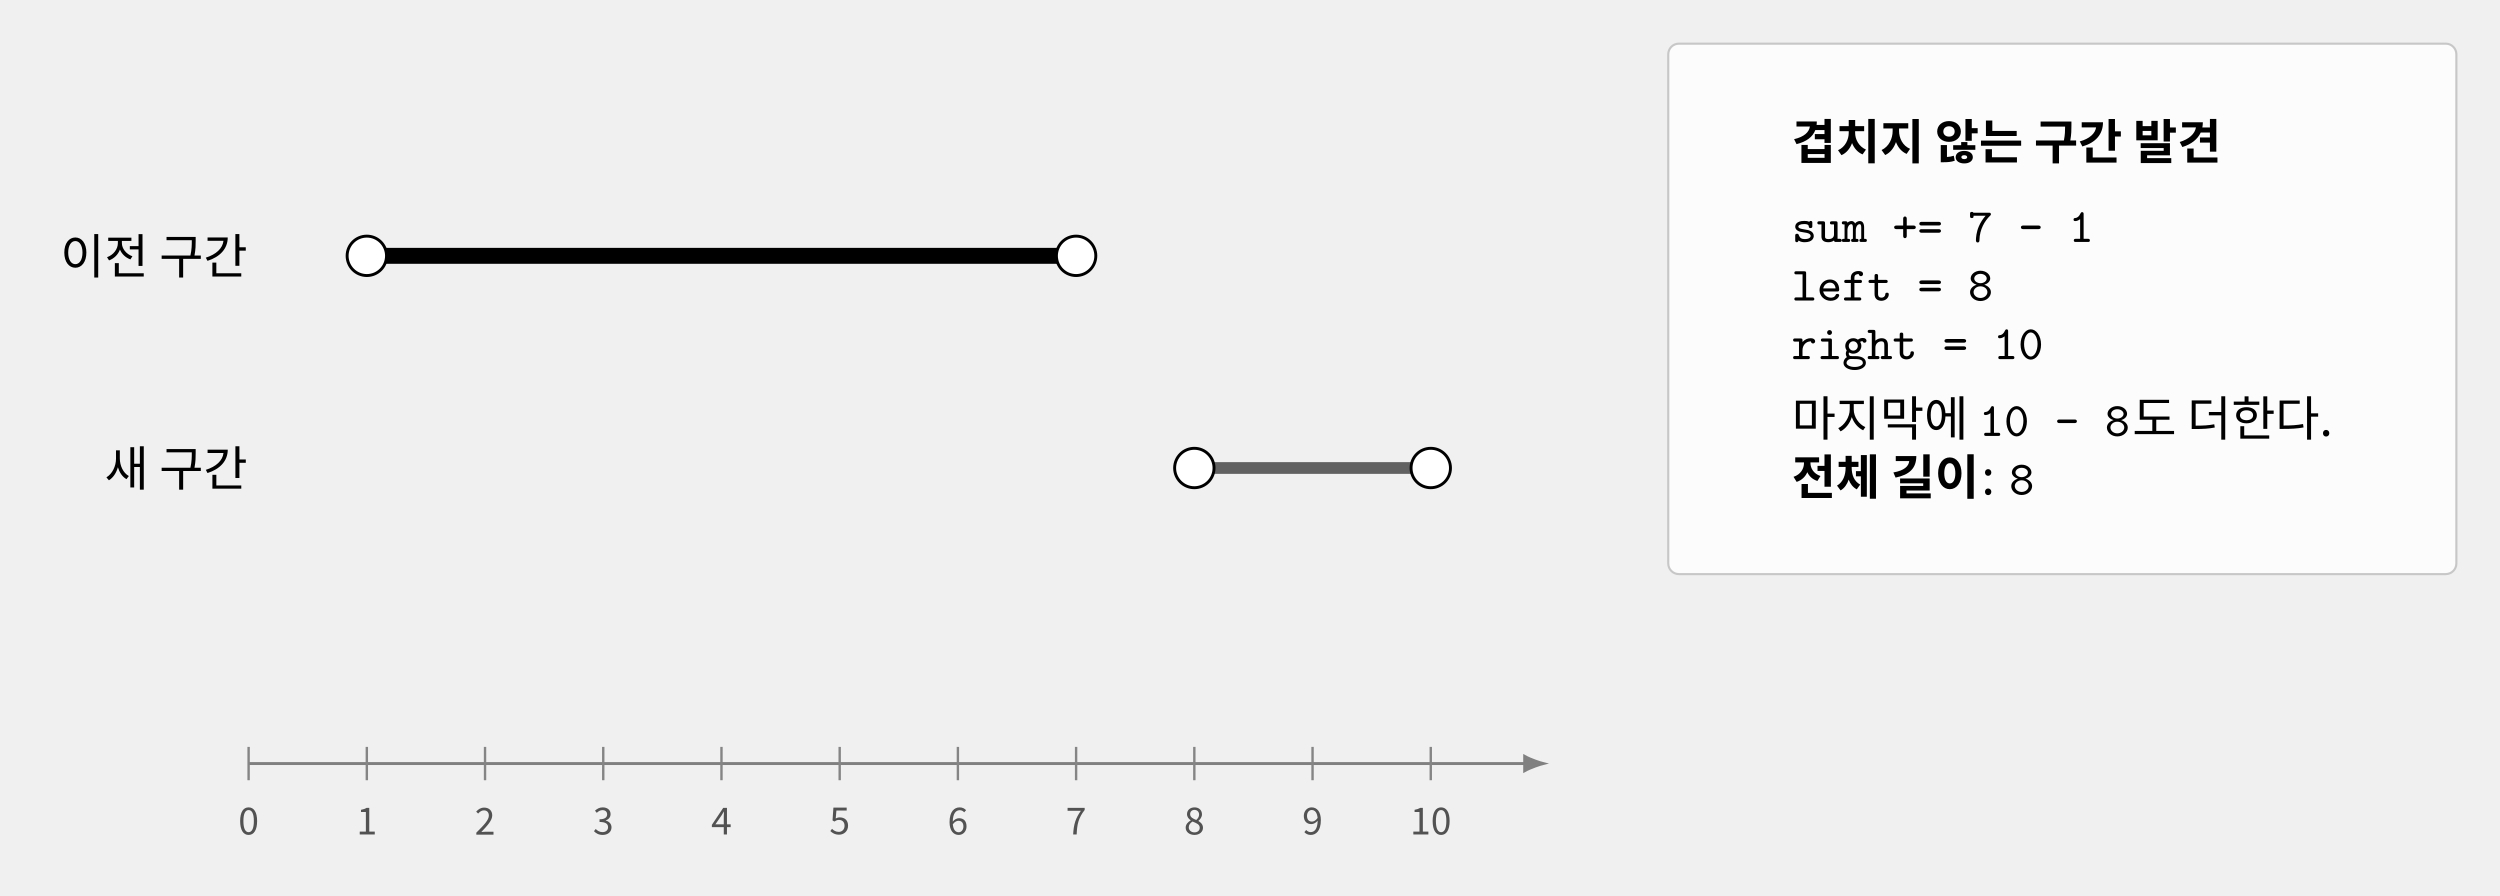
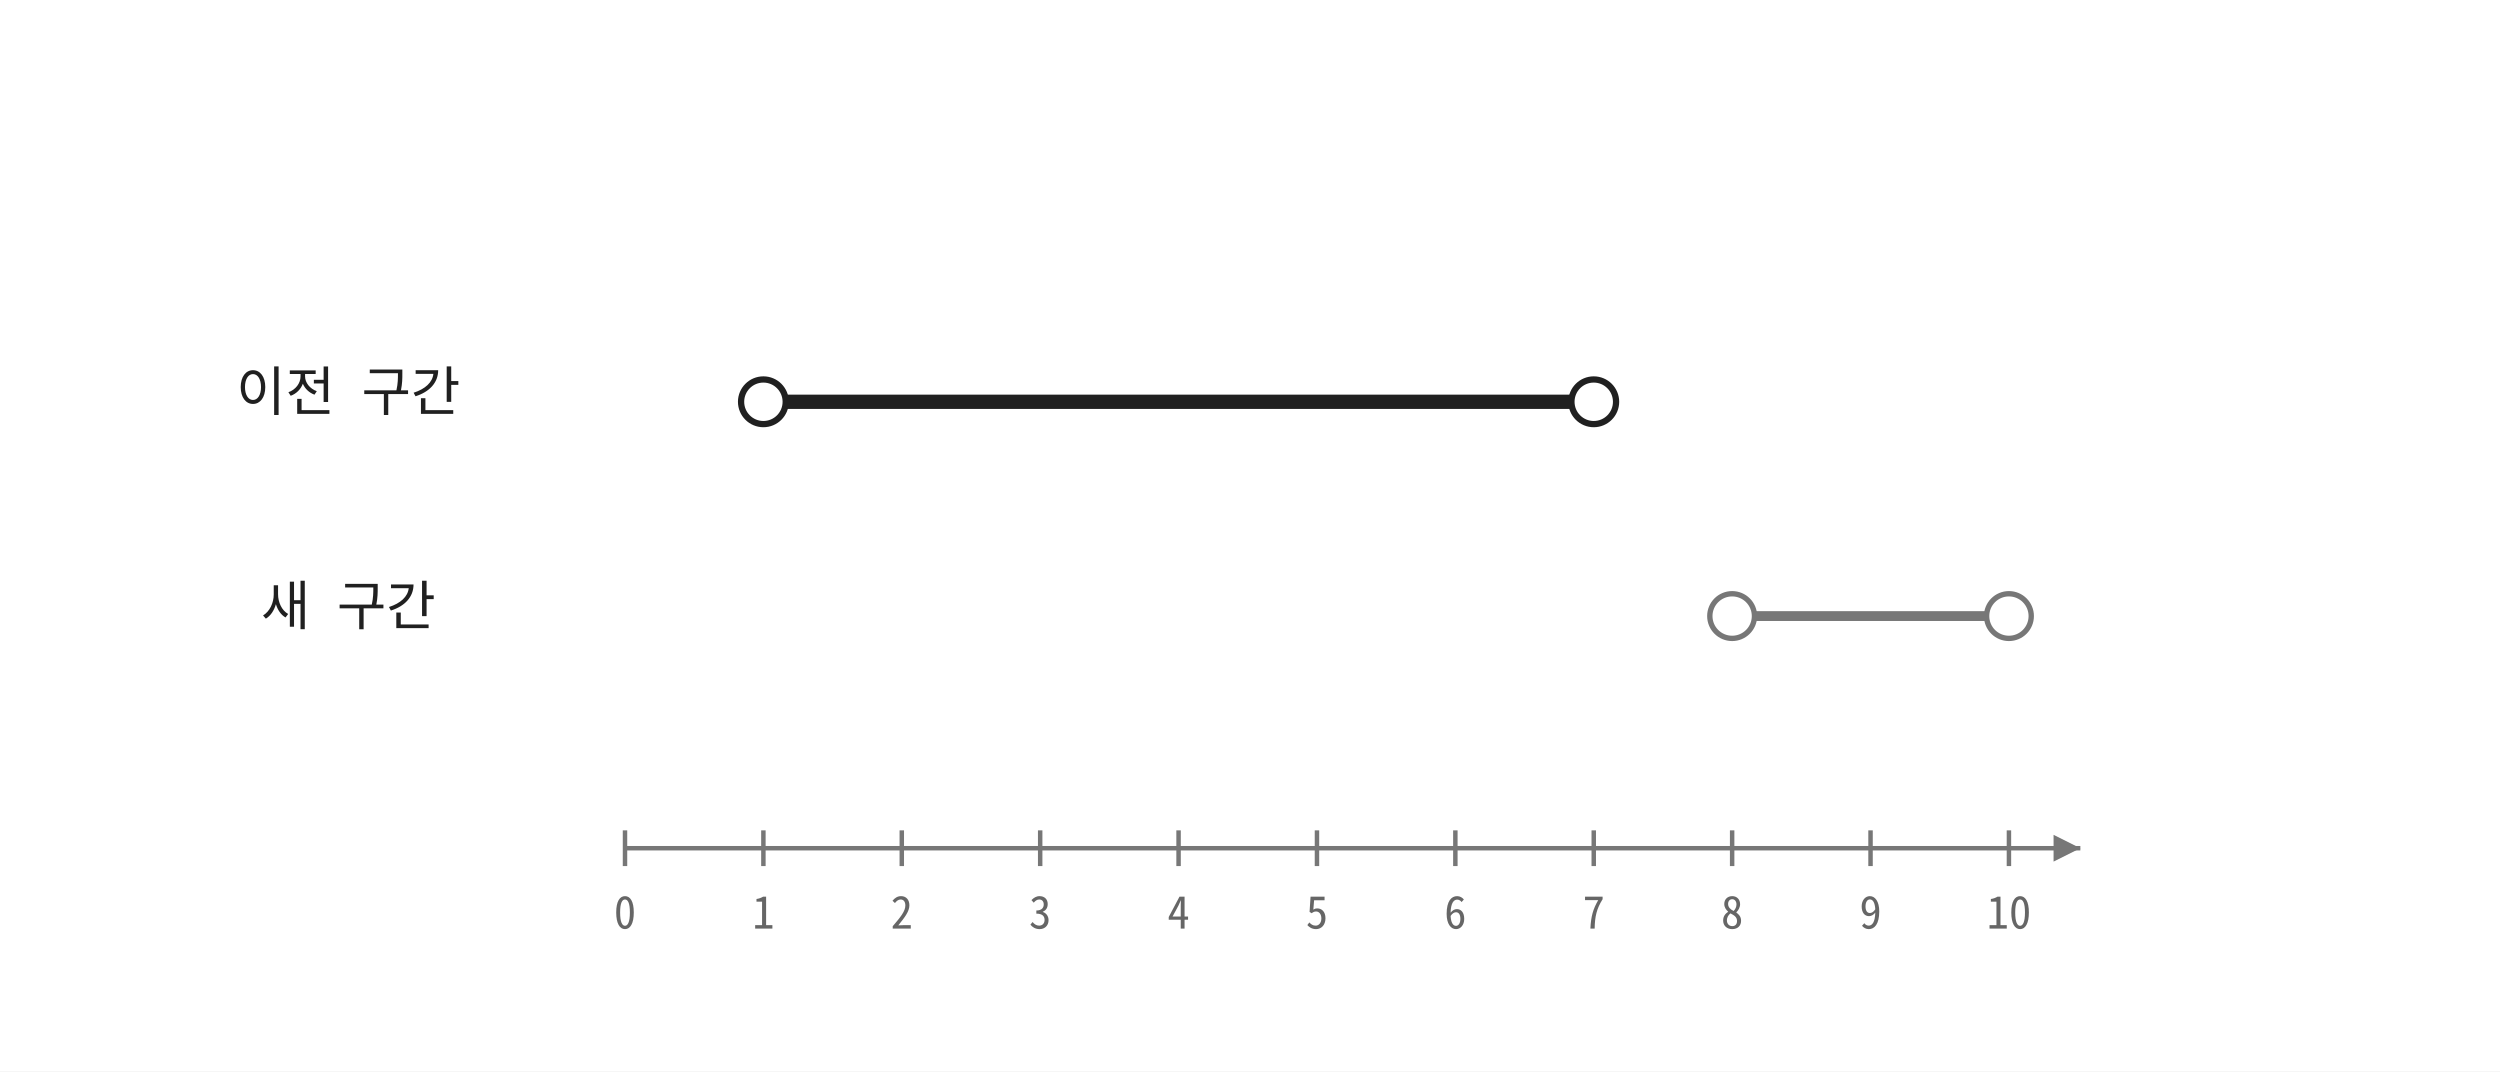
- <svg xmlns="http://www.w3.org/2000/svg" version="1.1" id="svg1" width="623.453" height="223.267" viewBox="0 0 623.453 223.267">
-   <defs id="defs1" />
-   <g id="g1">
-     <path id="path1" d="M 0,-22.678 H 238.67" style="fill:none;stroke:#808080;stroke-width:0.548;stroke-linecap:butt;stroke-linejoin:miter;stroke-miterlimit:10;stroke-dasharray:none;stroke-opacity:1" transform="matrix(1.333333,0,0,-1.333333,61.99867,160.1787)" />
-     <path id="path2" d="M 3.415,0 C 2.996,0.104 1.152,0.691 0,1.33 V -1.33 C 1.152,-0.691 2.996,-0.104 3.415,0 Z" style="fill:#808080;fill-opacity:1;fill-rule:nonzero;stroke:#808080;stroke-width:0.548;stroke-linecap:butt;stroke-linejoin:miter;stroke-miterlimit:10;stroke-dasharray:none;stroke-opacity:1" transform="matrix(1.333333,0,0,-1.333333,380.2256,190.4154)" />
-     <path id="path3" d="m 0,-25.796 v 6.236" style="fill:none;stroke:#858585;stroke-width:0.448;stroke-linecap:butt;stroke-linejoin:miter;stroke-miterlimit:10;stroke-dasharray:none;stroke-opacity:1" transform="matrix(1.333333,0,0,-1.333333,61.99867,160.1787)" />
-     <path id="path4" d="m 1.933,0.095 c 0.996,0 1.594,-0.926 1.594,-2.602 0,-1.652 -0.598,-2.555 -1.594,-2.555 -0.996,0 -1.582,0.891 -1.582,2.555 0,1.676 0.586,2.602 1.582,2.602 z m 0,-0.516 c -0.574,0 -0.973,-0.621 -0.973,-2.086 0,-1.453 0.398,-2.051 0.973,-2.051 0.586,0 0.984,0.598 0.984,2.051 0,1.465 -0.398,2.086 -0.984,2.086 z m 0,0" style="fill:#525252;fill-opacity:1;fill-rule:nonzero;stroke:none" aria-label="0" transform="matrix(1.333333,0,0,1.333333,59.41867,208.092)" />
-     <path id="path5" d="m 22.11,-25.796 v 6.236" style="fill:none;stroke:#858585;stroke-width:0.448;stroke-linecap:butt;stroke-linejoin:miter;stroke-miterlimit:10;stroke-dasharray:none;stroke-opacity:1" transform="matrix(1.333333,0,0,-1.333333,61.99867,160.1787)" />
-     <path id="path6" d="M 0.609,0.001 H 3.422 v -0.527 h -1.031 V -4.967 H 1.898 c -0.27,0.164 -0.598,0.281 -1.055,0.363 V -4.194 H 1.758 v 3.668 H 0.609 Z m 0,0" style="fill:#525252;fill-opacity:1;fill-rule:nonzero;stroke:none" aria-label="1" transform="matrix(1.333333,0,0,1.333333,88.89867,208.092)" />
-     <path id="path7" d="m 44.221,-25.796 v 6.236" style="fill:none;stroke:#858585;stroke-width:0.448;stroke-linecap:butt;stroke-linejoin:miter;stroke-miterlimit:10;stroke-dasharray:none;stroke-opacity:1" transform="matrix(1.333333,0,0,-1.333333,61.99867,160.1787)" />
-     <path id="path8" d="M 0.304,-7.421875e-4 H 3.515 V -0.552 H 2.073 c -0.258,0 -0.562,0.023 -0.832,0.047 1.172,-1.23 2.039,-2.168 2.039,-3.105 0,-0.879 -0.586,-1.453 -1.5,-1.453 -0.645,0 -1.09,0.293 -1.5,0.75 l 0.363,0.363 c 0.293,-0.328 0.645,-0.598 1.066,-0.598 0.633,0 0.938,0.41 0.938,0.973 0,0.809 -0.844,1.711 -2.344,3.199 z m 0,0" style="fill:#525252;fill-opacity:1;fill-rule:nonzero;stroke:none" aria-label="2" transform="matrix(1.333333,0,0,1.333333,118.38,208.1533)" />
-     <path id="path9" d="m 66.331,-25.796 v 6.236" style="fill:none;stroke:#858585;stroke-width:0.448;stroke-linecap:butt;stroke-linejoin:miter;stroke-miterlimit:10;stroke-dasharray:none;stroke-opacity:1" transform="matrix(1.333333,0,0,-1.333333,61.99867,160.1787)" />
-     <path id="path10" d="m 1.828,0.095 c 0.914,0 1.652,-0.527 1.652,-1.418 0,-0.68 -0.48,-1.125 -1.078,-1.266 v -0.035 c 0.527,-0.188 0.902,-0.574 0.902,-1.184 0,-0.797 -0.633,-1.254 -1.488,-1.254 -0.586,0 -1.043,0.27 -1.43,0.621 l 0.34,0.398 C 1.019,-4.335 1.382,-4.546 1.792,-4.546 c 0.539,0 0.867,0.305 0.867,0.785 0,0.527 -0.363,0.926 -1.418,0.926 v 0.504 c 1.184,0 1.594,0.387 1.594,0.984 0,0.563 -0.434,0.914 -1.043,0.914 -0.574,0 -0.961,-0.281 -1.266,-0.586 L 0.199,-0.608 c 0.34,0.363 0.844,0.703 1.629,0.703 z m 0,0" style="fill:#525252;fill-opacity:1;fill-rule:nonzero;stroke:none" aria-label="3" transform="matrix(1.333333,0,0,1.333333,147.86,208.092)" />
-     <path id="path11" d="m 88.442,-25.796 v 6.236" style="fill:none;stroke:#858585;stroke-width:0.448;stroke-linecap:butt;stroke-linejoin:miter;stroke-miterlimit:10;stroke-dasharray:none;stroke-opacity:1" transform="matrix(1.333333,0,0,-1.333333,61.99867,160.1787)" />
-     <path id="path12" d="m 2.366,0.001 h 0.598 v -1.371 h 0.691 v -0.516 H 2.964 v -3.082 h -0.703 l -2.121,3.176 v 0.422 H 2.366 Z m 0,-1.887 H 0.796 L 1.968,-3.585 c 0.141,-0.246 0.281,-0.469 0.41,-0.703 h 0.023 c -0.012,0.258 -0.035,0.703 -0.035,0.949 z m 0,0" style="fill:#525252;fill-opacity:1;fill-rule:nonzero;stroke:none" aria-label="4" transform="matrix(1.333333,0,0,1.333333,177.3413,208.092)" />
-     <path id="path13" d="m 110.552,-25.796 v 6.236" style="fill:none;stroke:#858585;stroke-width:0.448;stroke-linecap:butt;stroke-linejoin:miter;stroke-miterlimit:10;stroke-dasharray:none;stroke-opacity:1" transform="matrix(1.333333,0,0,-1.333333,61.99867,160.1787)" />
-     <path id="path14" d="m 1.827,0.093 c 0.855,0 1.676,-0.609 1.676,-1.688 0,-1.066 -0.703,-1.547 -1.547,-1.547 -0.305,0 -0.539,0.07 -0.762,0.199 l 0.129,-1.477 h 1.922 V -4.969 H 0.761 l -0.164,2.391 0.34,0.211 c 0.293,-0.188 0.516,-0.305 0.855,-0.305 0.645,0 1.055,0.41 1.055,1.102 0,0.691 -0.48,1.137 -1.078,1.137 -0.598,0 -0.973,-0.281 -1.266,-0.574 L 0.187,-0.587 c 0.352,0.34 0.832,0.68 1.641,0.68 z m 0,0" style="fill:#525252;fill-opacity:1;fill-rule:nonzero;stroke:none" aria-label="5" transform="matrix(1.333333,0,0,1.333333,206.8213,208.032)" />
-     <path id="path15" d="m 132.663,-25.796 v 6.236" style="fill:none;stroke:#858585;stroke-width:0.448;stroke-linecap:butt;stroke-linejoin:miter;stroke-miterlimit:10;stroke-dasharray:none;stroke-opacity:1" transform="matrix(1.333333,0,0,-1.333333,61.99867,160.1787)" />
-     <path id="path16" d="m 2.096,0.095 c 0.785,0 1.453,-0.645 1.453,-1.594 0,-1.02 -0.551,-1.535 -1.418,-1.535 -0.398,0 -0.844,0.234 -1.16,0.633 0.035,-1.582 0.621,-2.133 1.324,-2.133 0.316,0 0.621,0.152 0.809,0.398 l 0.363,-0.398 c -0.281,-0.305 -0.668,-0.527 -1.207,-0.527 -0.984,0 -1.887,0.762 -1.887,2.766 0,1.594 0.738,2.391 1.723,2.391 z M 0.983,-1.897 c 0.352,-0.48 0.727,-0.656 1.055,-0.656 0.609,0 0.926,0.41 0.926,1.055 0,0.656 -0.387,1.09 -0.879,1.09 -0.633,0 -1.008,-0.516 -1.102,-1.488 z m 0,0" style="fill:#525252;fill-opacity:1;fill-rule:nonzero;stroke:none" aria-label="6" transform="matrix(1.333333,0,0,1.333333,236.3027,208.092)" />
-     <path id="path17" d="m 154.773,-25.796 v 6.236" style="fill:none;stroke:#858585;stroke-width:0.448;stroke-linecap:butt;stroke-linejoin:miter;stroke-miterlimit:10;stroke-dasharray:none;stroke-opacity:1" transform="matrix(1.333333,0,0,-1.333333,61.99867,160.1787)" />
-     <path id="path18" d="M 1.382,0.001 H 2.038 C 2.12,-1.932 2.366,-3.069 3.538,-4.581 V -4.967 H 0.339 v 0.551 H 2.823 C 1.839,-3.057 1.476,-1.874 1.382,0.001 Z m 0,0" style="fill:#525252;fill-opacity:1;fill-rule:nonzero;stroke:none" aria-label="7" transform="matrix(1.333333,0,0,1.333333,265.7827,208.092)" />
-     <path id="path19" d="m 176.884,-25.796 v 6.236" style="fill:none;stroke:#858585;stroke-width:0.448;stroke-linecap:butt;stroke-linejoin:miter;stroke-miterlimit:10;stroke-dasharray:none;stroke-opacity:1" transform="matrix(1.333333,0,0,-1.333333,61.99867,160.1787)" />
-     <path id="path20" d="m 1.958,0.095 c 0.949,0 1.594,-0.586 1.594,-1.324 0,-0.668 -0.422,-1.02 -0.855,-1.289 v -0.023 C 2.99,-2.776 3.365,-3.221 3.365,-3.749 c 0,-0.762 -0.527,-1.312 -1.395,-1.312 -0.797,0 -1.406,0.504 -1.406,1.266 0,0.527 0.328,0.891 0.691,1.148 v 0.035 c -0.457,0.246 -0.938,0.691 -0.938,1.348 0,0.785 0.691,1.359 1.641,1.359 z m 0.34,-2.801 c -0.598,-0.234 -1.148,-0.492 -1.148,-1.09 0,-0.48 0.34,-0.797 0.809,-0.797 0.551,0 0.867,0.398 0.867,0.879 0,0.375 -0.188,0.703 -0.527,1.008 z M 1.958,-0.385 c -0.609,0 -1.066,-0.398 -1.066,-0.938 0,-0.469 0.293,-0.832 0.703,-1.09 0.715,0.293 1.348,0.516 1.348,1.16 0,0.516 -0.387,0.867 -0.984,0.867 z m 0,0" style="fill:#525252;fill-opacity:1;fill-rule:nonzero;stroke:none" aria-label="8" transform="matrix(1.333333,0,0,1.333333,295.264,208.092)" />
-     <path id="path21" d="m 198.994,-25.796 v 6.236" style="fill:none;stroke:#858585;stroke-width:0.448;stroke-linecap:butt;stroke-linejoin:miter;stroke-miterlimit:10;stroke-dasharray:none;stroke-opacity:1" transform="matrix(1.333333,0,0,-1.333333,61.99867,160.1787)" />
-     <path id="path22" d="m 1.592,0.095 c 0.996,0 1.898,-0.773 1.898,-2.766 0,-1.594 -0.738,-2.391 -1.723,-2.391 -0.797,0 -1.465,0.645 -1.465,1.594 0,1.02 0.562,1.535 1.418,1.535 0.41,0 0.855,-0.246 1.172,-0.633 -0.023,1.594 -0.621,2.133 -1.324,2.133 -0.305,0 -0.609,-0.152 -0.82,-0.398 l -0.34,0.398 C 0.667,-0.128 1.053,0.095 1.592,0.095 Z m 1.289,-3.176 c -0.34,0.492 -0.738,0.68 -1.055,0.68 -0.609,0 -0.926,-0.41 -0.926,-1.066 0,-0.656 0.375,-1.102 0.879,-1.102 0.621,0 1.02,0.527 1.102,1.488 z m 0,0" style="fill:#525252;fill-opacity:1;fill-rule:nonzero;stroke:none" aria-label="9" transform="matrix(1.333333,0,0,1.333333,324.744,208.092)" />
-     <path id="path23" d="m 221.105,-25.796 v 6.236" style="fill:none;stroke:#858585;stroke-width:0.448;stroke-linecap:butt;stroke-linejoin:miter;stroke-miterlimit:10;stroke-dasharray:none;stroke-opacity:1" transform="matrix(1.333333,0,0,-1.333333,61.99867,160.1787)" />
-     <path id="path24" d="M 0.61,0.001 H 3.422 v -0.527 h -1.031 V -4.967 H 1.899 c -0.27,0.164 -0.598,0.281 -1.055,0.363 V -4.194 H 1.758 v 3.668 H 0.61 Z m 5.194,0.094 c 0.996,0 1.594,-0.926 1.594,-2.602 0,-1.652 -0.598,-2.555 -1.594,-2.555 -0.996,0 -1.582,0.891 -1.582,2.555 0,1.676 0.586,2.602 1.582,2.602 z m 0,-0.516 c -0.574,0 -0.973,-0.621 -0.973,-2.086 0,-1.453 0.398,-2.051 0.973,-2.051 0.586,0 0.984,0.598 0.984,2.051 0,1.465 -0.398,2.086 -0.984,2.086 z m 0,0" style="fill:#525252;fill-opacity:1;fill-rule:nonzero;stroke:none" aria-label="10" transform="matrix(1.333333,0,0,1.333333,351.644,208.092)" />
-     <path id="path25" d="M 22.11,72.284 H 154.773" style="fill:none;stroke:#000000;stroke-width:2.989;stroke-linecap:round;stroke-linejoin:miter;stroke-miterlimit:10;stroke-dasharray:none;stroke-opacity:1" transform="matrix(1.333333,0,0,-1.333333,61.99867,160.1787)" />
-     <path id="path26" d="m 25.796,72.284 c 0,2.035 -1.65,3.685 -3.685,3.685 -2.035,0 -3.685,-1.65 -3.685,-3.685 0,-2.035 1.65,-3.685 3.685,-3.685 2.035,0 3.685,1.65 3.685,3.685 z" style="fill:#ffffff;fill-opacity:1;fill-rule:nonzero;stroke:#000000;stroke-width:0.548;stroke-linecap:butt;stroke-linejoin:miter;stroke-miterlimit:10;stroke-dasharray:none;stroke-opacity:1" transform="matrix(1.333333,0,0,-1.333333,61.99867,160.1787)" />
-     <path id="path27" d="m 158.458,72.284 c 0,2.035 -1.65,3.685 -3.685,3.685 -2.035,0 -3.685,-1.65 -3.685,-3.685 0,-2.035 1.65,-3.685 3.685,-3.685 2.035,0 3.685,1.65 3.685,3.685 z" style="fill:#ffffff;fill-opacity:1;fill-rule:nonzero;stroke:#000000;stroke-width:0.548;stroke-linecap:butt;stroke-linejoin:miter;stroke-miterlimit:10;stroke-dasharray:none;stroke-opacity:1" transform="matrix(1.333333,0,0,-1.333333,61.99867,160.1787)" />
-     <path id="path28" d="M 176.884,32.599 H 221.105" style="fill:none;stroke:#616161;stroke-width:2.192;stroke-linecap:round;stroke-linejoin:miter;stroke-miterlimit:10;stroke-dasharray:none;stroke-opacity:1" transform="matrix(1.333333,0,0,-1.333333,61.99867,160.1787)" />
-     <path id="path29" d="m 180.569,32.599 c 0,2.035 -1.65,3.685 -3.685,3.685 -2.035,0 -3.685,-1.65 -3.685,-3.685 0,-2.035 1.65,-3.685 3.685,-3.685 2.035,0 3.685,1.65 3.685,3.685 z" style="fill:#ffffff;fill-opacity:1;fill-rule:nonzero;stroke:#000000;stroke-width:0.548;stroke-linecap:butt;stroke-linejoin:miter;stroke-miterlimit:10;stroke-dasharray:none;stroke-opacity:1" transform="matrix(1.333333,0,0,-1.333333,61.99867,160.1787)" />
-     <path id="path30" d="m 224.79,32.599 c 0,2.035 -1.65,3.685 -3.685,3.685 -2.035,0 -3.685,-1.65 -3.685,-3.685 0,-2.035 1.65,-3.685 3.685,-3.685 2.035,0 3.685,1.65 3.685,3.685 z" style="fill:#ffffff;fill-opacity:1;fill-rule:nonzero;stroke:#000000;stroke-width:0.548;stroke-linecap:butt;stroke-linejoin:miter;stroke-miterlimit:10;stroke-dasharray:none;stroke-opacity:1" transform="matrix(1.333333,0,0,-1.333333,61.99867,160.1787)" />
-     <path id="path31" d="M 6.341,-7.419 V 0.702 H 7.079 V -7.419 Z m -3.539,0.633 c -1.195,0 -2.063,1.102 -2.063,2.824 0,1.734 0.867,2.836 2.063,2.836 1.195,0 2.062,-1.102 2.062,-2.836 0,-1.723 -0.867,-2.824 -2.062,-2.824 z m 0,0.668 c 0.797,0 1.336,0.844 1.336,2.156 0,1.312 -0.539,2.168 -1.336,2.168 -0.797,0 -1.336,-0.855 -1.336,-2.168 0,-1.312 0.539,-2.156 1.336,-2.156 z M 14.623,-7.407 v 2.238 H 12.994 v 0.609 h 1.629 v 3.094 h 0.738 v -5.941 z m -4.43,5.414 v 2.508 h 5.402 v -0.609 H 10.932 V -1.993 Z M 8.951,-6.751 v 0.609 h 1.805 v 0.398 c 0,1.148 -0.832,2.227 -2.027,2.648 l 0.375,0.598 c 0.961,-0.352 1.699,-1.102 2.039,-2.027 0.352,0.844 1.055,1.512 1.957,1.84 l 0.375,-0.586 c -1.172,-0.41 -1.969,-1.441 -1.969,-2.473 v -0.398 h 1.781 v -0.609 z m 9.993,3.34 v 0.621 h 3.27 v 3.492 h 0.75 V -2.79 h 3.305 V -3.411 H 25.085 c 0.223,-1.16 0.223,-2.004 0.223,-2.766 v -0.715 h -5.449 v 0.609 h 4.723 v 0.105 c 0,0.75 0,1.617 -0.258,2.766 z m 13.79,-4.008 v 5.93 h 0.75 v -2.836 h 1.195 v -0.633 h -1.195 v -2.461 z m -5.203,0.633 v 0.621 h 2.977 c -0.152,1.418 -1.383,2.555 -3.305,3.152 l 0.316,0.598 c 2.332,-0.738 3.785,-2.273 3.785,-4.371 z m 0.902,4.699 v 2.602 h 5.402 v -0.609 H 29.172 V -2.087 Z m 0,0" style="fill:#000000;fill-opacity:1;fill-rule:nonzero;stroke:none" aria-label="이전구간" transform="matrix(1.333333,0,0,1.333333,15.05333,68.27067)" />
-     <path id="path32" d="m 2.157,-6.658 v 1.559 c 0,1.383 -0.68,2.836 -1.793,3.492 l 0.469,0.551 c 0.797,-0.492 1.383,-1.383 1.676,-2.438 0.293,0.961 0.832,1.793 1.605,2.227 l 0.445,-0.586 c -1.066,-0.586 -1.688,-1.957 -1.688,-3.293 V -6.658 Z M 4.841,-7.243 V 0.28 H 5.556 V -3.54 H 6.622 V 0.702 H 7.349 V -7.419 H 6.622 v 3.27 H 5.556 v -3.094 z m 5.854,3.832 v 0.621 h 3.27 v 3.492 h 0.75 V -2.79 h 3.305 V -3.411 H 16.835 c 0.223,-1.16 0.223,-2.004 0.223,-2.766 v -0.715 h -5.449 v 0.609 h 4.723 v 0.105 c 0,0.75 0,1.617 -0.258,2.766 z m 13.793,-4.008 v 5.93 h 0.75 v -2.836 h 1.195 v -0.633 h -1.195 v -2.461 z m -5.203,0.633 v 0.621 h 2.977 c -0.152,1.418 -1.383,2.555 -3.305,3.152 l 0.316,0.598 c 2.332,-0.738 3.785,-2.273 3.785,-4.371 z m 0.902,4.699 v 2.602 h 5.402 v -0.609 H 20.925 V -2.087 Z m 0,0" style="fill:#000000;fill-opacity:1;fill-rule:nonzero;stroke:none" aria-label="새구간" transform="matrix(1.333333,0,0,1.333333,26.05333,121.1853)" />
-     <path id="path33" d="M 410.936,111.97 H 267.517 c -1.1,0 -1.993,-0.892 -1.993,-1.993 V 14.748 c 0,-1.1 0.892,-1.993 1.993,-1.993 H 410.936 c 1.1,0 1.993,0.892 1.993,1.993 v 95.229 c 0,1.1 -0.892,1.993 -1.993,1.993 z" style="fill:#fcfcfc;fill-opacity:1;fill-rule:nonzero;stroke:#c7c7c7;stroke-width:0.399;stroke-linecap:butt;stroke-linejoin:miter;stroke-miterlimit:10;stroke-dasharray:none;stroke-opacity:1" transform="matrix(1.333333,0,0,-1.333333,61.99867,160.1787)" />
-     <g id="g33" aria-label="겹치지않는구간발견&#10;sum+=7-1&#10;left=8&#10;right=10&#10;마지막에10-8도더한다.&#10;전체길이:8" transform="matrix(1.333333,0,0,1.333333,446.8373,39.67867)">
-       <path id="path34" d="M 1.804,-2.648 V 0.716 H 7.3 V -2.648 h -1.172 v 0.773 h -3.141 v -0.773 z m 1.184,1.699 h 3.141 v 0.703 H 2.987 Z M 6.116,-7.511 v 1.113 H 4.64 c 0.035,-0.211 0.035,-0.422 0.035,-0.645 H 0.878 v 0.949 H 3.386 c -0.152,1.055 -1.055,1.922 -2.953,2.367 l 0.457,0.926 C 2.729,-3.257 3.913,-4.136 4.405,-5.437 h 1.711 v 0.75 H 4.311 v 0.973 h 1.805 v 0.691 h 1.184 v -4.488 z m 8.191,0 v 8.297 h 1.207 V -7.511 Z m -3.656,0.199 v 1.148 H 8.929 v 0.949 h 1.723 v 0.293 c 0,1.254 -0.645,2.66 -2.004,3.258 l 0.645,0.926 C 10.241,-1.148 10.909,-2.003 11.272,-2.999 c 0.375,0.938 1.031,1.734 1.969,2.121 l 0.633,-0.902 c -1.371,-0.598 -2.027,-1.945 -2.027,-3.141 v -0.293 h 1.688 v -0.949 h -1.676 v -1.148 z m 11.906,-0.188 v 8.297 h 1.195 V -7.499 Z m -5.426,0.785 v 0.984 h 1.734 v 0.469 c 0,1.395 -0.68,2.93 -2.074,3.562 l 0.68,0.937 c 0.984,-0.445 1.641,-1.348 2.016,-2.426 0.375,0.996 1.031,1.805 1.992,2.215 l 0.645,-0.949 c -1.383,-0.574 -2.062,-2.004 -2.062,-3.34 v -0.469 h 1.723 v -0.984 z m 12.278,-0.398 c -1.277,0 -2.215,0.809 -2.215,1.945 0,1.137 0.938,1.945 2.215,1.945 1.277,0 2.215,-0.809 2.215,-1.945 0,-1.137 -0.938,-1.945 -2.215,-1.945 z m 0,0.973 c 0.609,0 1.055,0.363 1.055,0.973 0,0.609 -0.445,0.961 -1.055,0.961 -0.598,0 -1.066,-0.352 -1.066,-0.961 0,-0.609 0.469,-0.973 1.066,-0.973 z m 2.848,4.605 c -0.938,0 -1.605,0.457 -1.605,1.172 0,0.715 0.668,1.172 1.605,1.172 0.949,0 1.605,-0.457 1.605,-1.172 0,-0.715 -0.656,-1.172 -1.605,-1.172 z m 0,0.809 c 0.305,0 0.551,0.117 0.551,0.363 0,0.246 -0.246,0.363 -0.551,0.363 -0.316,0 -0.539,-0.117 -0.539,-0.363 0,-0.246 0.223,-0.363 0.539,-0.363 z m 0.223,-6.773 v 4.078 h 1.184 v -1.395 h 1.102 v -0.973 h -1.102 v -1.711 z m -4.617,4.875 v 3.211 h 0.469 c 0.809,0 1.465,-0.047 2.145,-0.281 l -0.176,-0.938 c -0.41,0.141 -0.832,0.211 -1.277,0.234 V -2.624 Z m 3.82,-0.562 v 0.586 h -1.5 v 0.855 h 4.148 V -2.601 H 32.844 v -0.586 z m 3.703,-0.27 v 0.949 h 7.512 v -0.949 z m 0.926,-3.762 v 2.895 h 5.754 v -0.949 h -4.559 v -1.945 z m -0.07,5.367 v 2.473 h 5.871 v -0.961 H 37.437 V -1.851 Z m 9.428,-1.641 v 0.961 h 3.117 v 3.328 h 1.195 V -2.53 h 3.199 V -3.491 H 52.092 c 0.211,-1.172 0.211,-2.016 0.211,-2.801 v -0.738 h -5.766 v 0.949 h 4.582 c 0,0.727 -0.012,1.523 -0.223,2.59 z m 13.582,-4.008 v 5.93 h 1.195 v -2.648 h 1.102 v -0.973 h -1.102 v -2.309 z m -5.027,0.609 v 0.961 h 2.695 c -0.176,1.148 -1.219,2.109 -3.059,2.625 l 0.492,0.938 c 2.473,-0.703 3.855,-2.273 3.855,-4.523 z m 0.867,4.723 v 2.824 h 5.648 v -0.961 H 56.287 V -2.167 Z m 9.346,-4.98 v 3.633 h 3.996 V -7.148 H 67.25 v 0.984 h -1.629 v -0.984 z m 1.184,1.875 h 1.629 v 0.832 h -1.629 z m 3.926,-2.227 v 4.207 h 1.184 v -1.652 h 1.102 v -0.973 h -1.102 v -1.582 z m -4.277,7.313 v 0.926 h 5.707 v -0.926 h -4.523 v -0.516 h 4.277 V -2.976 h -5.473 v 0.914 h 4.301 v 0.504 H 65.269 Z M 76.344,-4.054 v 0.961 h 1.863 v 1.699 h 1.195 v -6.117 h -1.195 v 1.594 h -1.418 c 0.059,-0.305 0.094,-0.621 0.094,-0.973 h -3.879 v 0.961 h 2.59 c -0.199,1.207 -1.289,2.191 -3.035,2.73 l 0.492,0.938 c 1.664,-0.504 2.848,-1.441 3.434,-2.707 h 1.723 v 0.914 z m -2.379,2.074 v 2.637 h 5.648 v -0.961 H 75.16 V -1.98 Z m 0,0" style="fill:#000000;fill-opacity:1;fill-rule:nonzero;stroke:none" />
-       <path id="path35" d="m 4.112,14.371 c 0,-0.445 -0.281,-0.727 -0.492,-0.855 -0.363,-0.223 -0.586,-0.27 -1.43,-0.398 -0.375,-0.059 -0.961,-0.152 -0.961,-0.492 0,-0.234 0.281,-0.48 1.102,-0.48 0.82,0 0.844,0.305 0.855,0.504 0.012,0.246 0.258,0.246 0.328,0.246 0.328,0 0.328,-0.199 0.328,-0.375 v -0.586 c 0,-0.129 0,-0.375 -0.281,-0.375 -0.211,0 -0.258,0.105 -0.281,0.176 -0.34,-0.176 -0.785,-0.176 -0.938,-0.176 -1.559,0 -1.699,0.82 -1.699,1.066 0,0.48 0.363,0.691 0.469,0.762 0.305,0.188 0.551,0.234 1.477,0.375 0.234,0.035 0.938,0.152 0.938,0.609 0,0.27 -0.258,0.586 -1.113,0.586 -0.551,0 -0.902,-0.188 -1.09,-0.715 -0.059,-0.176 -0.094,-0.281 -0.352,-0.281 -0.328,0 -0.328,0.211 -0.328,0.387 v 0.82 c 0,0.129 0,0.375 0.293,0.375 0.129,0 0.258,-0.07 0.328,-0.316 0.445,0.316 0.961,0.316 1.148,0.316 1.488,0 1.699,-0.832 1.699,-1.172 z m 5.224,0.844 c 0,-0.305 -0.246,-0.305 -0.375,-0.305 H 8.562 v -2.906 c 0,-0.293 -0.07,-0.375 -0.375,-0.375 H 7.508 c -0.129,0 -0.375,0 -0.375,0.293 0,0.293 0.234,0.293 0.375,0.293 h 0.387 v 1.887 c 0,0.75 -0.691,0.855 -0.996,0.855 -0.68,0 -0.68,-0.258 -0.68,-0.539 v -2.414 c 0,-0.293 -0.082,-0.375 -0.387,-0.375 H 5.152 c -0.117,0 -0.375,0 -0.375,0.293 0,0.293 0.246,0.293 0.375,0.293 h 0.398 v 2.25 c 0,0.844 0.598,1.078 1.289,1.078 0.316,0 0.668,-0.047 1.055,-0.316 0.035,0.27 0.223,0.27 0.375,0.27 h 0.691 c 0.117,0 0.375,0 0.375,-0.281 z m 4.708,0 c 0,-0.305 -0.199,-0.305 -0.516,-0.305 v -2.121 c 0,-0.199 0,-1.207 -0.797,-1.207 -0.094,0 -0.516,0 -0.891,0.457 -0.012,-0.035 -0.188,-0.457 -0.668,-0.457 -0.211,0 -0.504,0.082 -0.762,0.305 -0.035,-0.258 -0.211,-0.258 -0.375,-0.258 H 9.743 c -0.141,0 -0.387,0 -0.387,0.293 0,0.293 0.199,0.293 0.516,0.293 v 2.695 c -0.316,0 -0.516,0 -0.516,0.305 0,0.281 0.246,0.281 0.387,0.281 h 0.797 c 0.141,0 0.387,0 0.387,-0.281 0,-0.305 -0.199,-0.305 -0.516,-0.305 v -1.57 c 0,-0.762 0.363,-1.172 0.727,-1.172 0.176,0 0.293,0.129 0.293,0.68 v 2.062 c -0.082,0 -0.34,0 -0.34,0.293 0,0.293 0.246,0.293 0.375,0.293 h 0.633 c 0.141,0 0.387,0 0.387,-0.281 0,-0.305 -0.199,-0.305 -0.516,-0.305 v -1.57 c 0,-0.762 0.363,-1.172 0.727,-1.172 0.176,0 0.293,0.129 0.293,0.68 v 2.062 c -0.082,0 -0.34,0 -0.34,0.293 0,0.293 0.246,0.293 0.375,0.293 h 0.645 c 0.129,0 0.375,0 0.375,-0.281 z m 9.146,-2.449 c 0,-0.34 -0.34,-0.34 -0.445,-0.34 h -1.242 v -1.254 c 0,-0.094 0,-0.434 -0.328,-0.434 -0.34,0 -0.34,0.328 -0.34,0.434 v 1.254 h -1.242 c -0.105,0 -0.445,0 -0.445,0.328 0,0.34 0.34,0.34 0.445,0.34 h 1.242 v 1.242 c 0,0.105 0,0.445 0.328,0.445 0.34,0 0.34,-0.34 0.34,-0.445 v -1.242 h 1.242 c 0.094,0 0.445,0 0.445,-0.328 z m 4.708,-0.68 c 0,-0.352 -0.352,-0.352 -0.48,-0.352 h -3.082 c -0.129,0 -0.48,0 -0.48,0.352 0,0.328 0.328,0.328 0.422,0.328 h 3.199 c 0.094,0 0.422,0 0.422,-0.328 z m 0,1.348 c 0,-0.328 -0.328,-0.328 -0.422,-0.328 h -3.199 c -0.094,0 -0.422,0 -0.422,0.328 0,0.34 0.352,0.34 0.48,0.34 h 3.082 c 0.129,0 0.48,0 0.48,-0.34 z m 9.346,-3.117 c 0,-0.293 -0.234,-0.293 -0.375,-0.293 H 33.963 C 33.904,9.871 33.752,9.871 33.67,9.871 c -0.328,0 -0.328,0.211 -0.328,0.375 v 0.41 c 0,0.164 0,0.375 0.328,0.375 0.328,0 0.328,-0.188 0.328,-0.434 h 2.25 c -0.527,0.598 -0.961,1.266 -1.266,1.992 -0.469,1.09 -0.539,2.156 -0.539,2.566 0,0.117 0,0.434 0.328,0.434 0.328,0 0.328,-0.305 0.328,-0.445 0.035,-2.016 1.02,-3.609 1.945,-4.512 0.176,-0.164 0.199,-0.188 0.199,-0.316 z m 9.308,2.449 c 0,-0.34 -0.328,-0.34 -0.434,-0.34 h -2.824 c -0.094,0 -0.434,0 -0.434,0.328 0,0.34 0.328,0.34 0.434,0.34 h 2.824 c 0.094,0 0.434,0 0.434,-0.328 z m 9.205,2.449 c 0,-0.305 -0.223,-0.305 -0.375,-0.305 h -0.797 v -4.617 c 0,-0.129 0,-0.375 -0.281,-0.375 -0.152,0 -0.223,0.082 -0.281,0.199 -0.281,0.633 -0.633,0.867 -0.996,0.902 -0.129,0 -0.328,0.023 -0.328,0.293 0,0.176 0.094,0.281 0.316,0.281 0.352,0 0.703,-0.188 0.914,-0.363 v 3.68 h -0.797 c -0.152,0 -0.387,0 -0.387,0.305 0,0.281 0.246,0.281 0.387,0.281 h 2.25 c 0.141,0 0.375,0 0.375,-0.281 z M 4.218,26.172 c 0,-0.305 -0.234,-0.305 -0.375,-0.305 H 2.683 v -4.512 c 0,-0.305 -0.07,-0.375 -0.375,-0.375 H 0.854 c -0.141,0 -0.375,0 -0.375,0.281 0,0.293 0.223,0.293 0.375,0.293 H 2.015 v 4.312 H 0.854 c -0.141,0 -0.375,0 -0.375,0.293 0,0.293 0.223,0.293 0.375,0.293 H 3.843 c 0.141,0 0.375,0 0.375,-0.281 z m 4.649,-0.691 c 0,-0.188 -0.141,-0.27 -0.328,-0.27 -0.129,0 -0.246,0 -0.328,0.188 -0.211,0.516 -0.785,0.516 -0.891,0.516 -0.516,0 -1.266,-0.305 -1.453,-1.16 h 2.625 c 0.176,0 0.375,0 0.375,-0.34 0,-1.031 -0.586,-1.898 -1.734,-1.898 -1.102,0 -1.945,0.914 -1.945,1.98 0,1.113 0.926,2.004 2.074,2.004 1.207,0 1.605,-0.809 1.605,-1.02 z M 8.187,24.179 H 5.879 c 0.176,-0.727 0.738,-1.078 1.254,-1.078 0.621,0 0.984,0.41 1.055,1.078 z m 5.142,-2.695 c 0,-0.551 -0.727,-0.551 -0.867,-0.551 -0.691,0 -1.418,0.387 -1.418,1.207 v 0.445 h -0.855 c -0.141,0 -0.387,0 -0.387,0.305 0,0.281 0.246,0.281 0.375,0.281 h 0.867 v 2.695 h -0.902 c -0.129,0 -0.387,0 -0.387,0.293 0,0.293 0.246,0.293 0.387,0.293 h 2.473 c 0.129,0 0.387,0 0.387,-0.281 0,-0.305 -0.246,-0.305 -0.387,-0.305 h -0.902 v -2.695 h 1.043 c 0.129,0 0.375,0 0.375,-0.281 0,-0.305 -0.234,-0.305 -0.375,-0.305 H 11.712 V 22.176 c 0,-0.656 0.551,-0.668 0.809,-0.668 0.035,0.246 0.223,0.387 0.41,0.387 0.164,0 0.398,-0.117 0.398,-0.41 z m 4.813,3.809 c 0,-0.305 -0.223,-0.305 -0.328,-0.305 -0.141,0 -0.316,0.012 -0.328,0.305 -0.023,0.422 -0.375,0.621 -0.68,0.621 -0.668,0 -0.668,-0.48 -0.668,-0.703 v -2.039 h 1.43 c 0.117,0 0.375,0 0.375,-0.281 0,-0.305 -0.246,-0.305 -0.375,-0.305 h -1.43 v -0.727 c 0,-0.164 0,-0.375 -0.328,-0.375 -0.328,0 -0.328,0.211 -0.328,0.387 v 0.715 h -0.75 c -0.141,0 -0.387,0 -0.387,0.305 0,0.281 0.246,0.281 0.375,0.281 h 0.762 v 2.074 c 0,0.938 0.645,1.254 1.277,1.254 0.773,0 1.383,-0.539 1.383,-1.207 z m 9.756,-2.25 c 0,-0.352 -0.352,-0.352 -0.48,-0.352 h -3.082 c -0.129,0 -0.48,0 -0.48,0.352 0,0.328 0.328,0.328 0.422,0.328 h 3.199 c 0.094,0 0.422,0 0.422,-0.328 z m 0,1.348 c 0,-0.328 -0.328,-0.328 -0.422,-0.328 h -3.199 c -0.094,0 -0.422,0 -0.422,0.328 0,0.34 0.352,0.34 0.48,0.34 h 3.082 c 0.129,0 0.48,0 0.48,-0.34 z m 9.346,0.492 c 0,-0.738 -0.68,-1.23 -1.242,-1.383 0.516,-0.152 1.113,-0.562 1.113,-1.184 0,-0.727 -0.75,-1.441 -1.828,-1.441 -1.066,0 -1.828,0.715 -1.828,1.441 0,0.621 0.609,1.031 1.125,1.184 -0.586,0.164 -1.242,0.656 -1.242,1.383 0,0.879 0.82,1.664 1.945,1.664 1.137,0 1.957,-0.797 1.957,-1.664 z m -0.785,-2.555 c 0,0.492 -0.539,0.879 -1.172,0.879 -0.621,0 -1.16,-0.387 -1.16,-0.879 0,-0.445 0.48,-0.867 1.16,-0.867 0.691,0 1.172,0.422 1.172,0.867 z m 0.129,2.543 c 0,0.598 -0.574,1.102 -1.301,1.102 -0.727,0 -1.289,-0.504 -1.289,-1.102 0,-0.539 0.516,-1.078 1.289,-1.078 0.797,0 1.301,0.539 1.301,1.078 z M 4.37,34.073 c 0,-0.164 -0.117,-0.574 -0.855,-0.574 -0.516,0 -1.078,0.223 -1.512,0.703 v -0.281 c 0,-0.293 -0.07,-0.375 -0.375,-0.375 H 0.632 c -0.141,0 -0.387,0 -0.387,0.293 0,0.293 0.234,0.293 0.387,0.293 H 1.347 v 2.695 H 0.632 c -0.141,0 -0.387,0 -0.387,0.293 0,0.293 0.234,0.293 0.387,0.293 H 2.999 c 0.129,0 0.387,0 0.387,-0.281 0,-0.305 -0.246,-0.305 -0.387,-0.305 H 2.003 v -1.066 c 0,-0.902 0.609,-1.676 1.57,-1.676 0.035,0.328 0.281,0.398 0.398,0.398 0.199,0 0.398,-0.152 0.398,-0.41 z m 4.462,3.059 c 0,-0.305 -0.258,-0.305 -0.387,-0.305 h -0.938 v -2.906 c 0,-0.293 -0.07,-0.375 -0.375,-0.375 H 5.832 c -0.141,0 -0.387,0 -0.387,0.293 0,0.293 0.234,0.293 0.387,0.293 h 1.008 v 2.695 H 5.75 c -0.129,0 -0.375,0 -0.375,0.293 0,0.293 0.234,0.293 0.375,0.293 h 2.695 c 0.129,0 0.387,0 0.387,-0.281 z m -1.312,-4.699 c 0,-0.258 -0.199,-0.457 -0.457,-0.457 -0.246,0 -0.457,0.199 -0.457,0.457 0,0.246 0.211,0.457 0.457,0.457 0.258,0 0.457,-0.211 0.457,-0.457 z m 6.454,1.535 c 0,-0.234 -0.188,-0.516 -0.668,-0.516 -0.211,0 -0.598,0.047 -0.938,0.316 -0.246,-0.164 -0.551,-0.27 -0.867,-0.27 -0.844,0 -1.5,0.656 -1.5,1.453 0,0.328 0.117,0.609 0.27,0.832 -0.07,0.141 -0.164,0.375 -0.164,0.609 0,0.375 0.188,0.621 0.199,0.645 -0.609,0.375 -0.633,0.961 -0.633,1.09 0,0.797 0.949,1.324 2.086,1.324 1.137,0 2.098,-0.527 2.098,-1.324 0,-1.277 -1.652,-1.277 -1.91,-1.277 h -0.645 c -0.07,0 -0.188,0 -0.258,-0.023 -0.141,0 -0.176,0 -0.27,-0.117 -0.082,-0.082 -0.117,-0.188 -0.117,-0.305 0,-0.047 0,-0.152 0.047,-0.234 0.246,0.141 0.527,0.223 0.797,0.223 0.844,0 1.512,-0.656 1.512,-1.441 0,-0.293 -0.082,-0.539 -0.234,-0.773 0.199,-0.105 0.328,-0.129 0.457,-0.141 0.047,0.234 0.246,0.305 0.363,0.305 0.211,0 0.375,-0.152 0.375,-0.375 z m -1.629,0.984 c 0,0.48 -0.387,0.867 -0.844,0.867 -0.457,0 -0.844,-0.387 -0.844,-0.867 0,-0.492 0.387,-0.879 0.844,-0.879 0.457,0 0.844,0.387 0.844,0.879 z m 0.949,3.188 c 0,0.363 -0.621,0.738 -1.535,0.738 -0.879,0 -1.523,-0.363 -1.523,-0.75 0,-0.328 0.281,-0.691 0.738,-0.738 h 0.539 c 0.809,0 1.781,0 1.781,0.75 z m 5.458,-1.008 c 0,-0.305 -0.246,-0.305 -0.375,-0.305 h -0.398 v -2.027 c 0,-0.891 -0.445,-1.301 -1.172,-1.301 -0.422,0 -0.832,0.152 -1.172,0.457 v -1.641 c 0,-0.305 -0.082,-0.375 -0.387,-0.375 h -0.68 c -0.117,0 -0.375,0 -0.375,0.281 0,0.293 0.246,0.293 0.375,0.293 h 0.398 v 4.312 h -0.398 c -0.117,0 -0.375,0 -0.375,0.293 0,0.293 0.246,0.293 0.375,0.293 h 1.453 c 0.129,0 0.375,0 0.375,-0.281 0,-0.305 -0.234,-0.305 -0.375,-0.305 h -0.387 v -1.547 c 0,-0.879 0.68,-1.195 1.113,-1.195 0.445,0 0.562,0.223 0.562,0.75 v 1.992 h -0.281 c -0.129,0 -0.387,0 -0.387,0.293 0,0.293 0.246,0.293 0.387,0.293 h 1.348 c 0.117,0 0.375,0 0.375,-0.281 z m 4.096,-0.879 c 0,-0.305 -0.223,-0.305 -0.328,-0.305 -0.141,0 -0.316,0.012 -0.328,0.305 -0.023,0.422 -0.375,0.621 -0.68,0.621 -0.668,0 -0.668,-0.48 -0.668,-0.703 v -2.039 h 1.43 c 0.117,0 0.375,0 0.375,-0.281 0,-0.305 -0.246,-0.305 -0.375,-0.305 H 20.844 v -0.727 c 0,-0.164 0,-0.375 -0.328,-0.375 -0.328,0 -0.328,0.211 -0.328,0.387 v 0.715 h -0.75 c -0.141,0 -0.387,0 -0.387,0.305 0,0.281 0.246,0.281 0.375,0.281 h 0.762 v 2.074 c 0,0.938 0.645,1.254 1.277,1.254 0.773,0 1.383,-0.539 1.383,-1.207 z m 9.759,-2.25 c 0,-0.352 -0.352,-0.352 -0.48,-0.352 h -3.082 c -0.129,0 -0.48,0 -0.48,0.352 0,0.328 0.328,0.328 0.422,0.328 H 32.184 c 0.094,0 0.422,0 0.422,-0.328 z m 0,1.348 c 0,-0.328 -0.328,-0.328 -0.422,-0.328 h -3.199 c -0.094,0 -0.422,0 -0.422,0.328 0,0.34 0.352,0.34 0.48,0.34 h 3.082 c 0.129,0 0.48,0 0.48,-0.34 z m 9.029,1.781 c 0,-0.305 -0.223,-0.305 -0.375,-0.305 H 40.464 V 32.21 c 0,-0.129 0,-0.375 -0.281,-0.375 -0.152,0 -0.223,0.082 -0.281,0.199 -0.281,0.633 -0.633,0.867 -0.996,0.902 -0.129,0 -0.328,0.023 -0.328,0.293 0,0.176 0.094,0.281 0.316,0.281 0.352,0 0.703,-0.188 0.914,-0.363 v 3.68 h -0.797 c -0.152,0 -0.387,0 -0.387,0.305 0,0.281 0.246,0.281 0.387,0.281 h 2.25 c 0.141,0 0.375,0 0.375,-0.281 z M 46.622,34.682 c 0,-1.676 -0.914,-2.848 -1.922,-2.848 -1.008,0 -1.91,1.207 -1.91,2.836 0,1.664 0.914,2.836 1.91,2.836 1.02,0 1.922,-1.195 1.922,-2.824 z m -0.656,-0.105 c 0,1.301 -0.562,2.355 -1.266,2.355 -0.691,0 -1.254,-1.066 -1.254,-2.355 0,-1.301 0.609,-2.156 1.254,-2.156 0.656,0 1.266,0.867 1.266,2.156 z m 0,0" style="fill:#000000;fill-opacity:1;fill-rule:nonzero;stroke:none" />
-       <path id="path36" d="m 0.772,45.177 v 5.238 H 4.487 v -5.238 z m 2.988,0.586 v 4.043 H 1.499 v -4.043 z m 2.168,-1.406 v 8.121 h 0.75 V 48.223 H 8.003 V 47.602 H 6.679 v -3.246 z m 8.66,0 v 8.121 h 0.738 v -8.121 z m -5.637,0.832 v 0.621 h 1.887 v 1.02 c 0,1.406 -0.973,2.941 -2.145,3.492 l 0.434,0.598 c 0.926,-0.469 1.734,-1.488 2.098,-2.672 0.375,1.102 1.172,2.027 2.121,2.473 l 0.41,-0.598 c -1.195,-0.516 -2.168,-1.91 -2.168,-3.293 v -1.02 h 1.898 v -0.621 z m 8.332,-0.223 v 3.598 h 3.727 v -3.598 z m 3,0.598 v 2.402 h -2.273 v -2.402 z m -2.32,4.031 v 0.598 h 4.535 v 2.285 h 0.738 v -2.883 z m 4.535,-5.238 v 4.805 h 0.738 v -2.074 h 1.195 v -0.621 h -1.195 v -2.109 z m 8.868,0 v 8.121 h 0.727 v -8.121 z m -4.348,1.371 c 0.645,0 1.043,0.82 1.043,2.133 0,1.312 -0.398,2.133 -1.043,2.133 -0.633,0 -1.031,-0.82 -1.031,-2.133 0,-1.312 0.398,-2.133 1.031,-2.133 z m 0,-0.691 c -1.043,0 -1.723,1.09 -1.723,2.824 0,1.734 0.68,2.824 1.723,2.824 0.996,0 1.664,-0.973 1.723,-2.555 h 1.02 v 3.926 h 0.703 v -7.523 h -0.703 v 2.988 h -1.02 c -0.082,-1.535 -0.738,-2.484 -1.723,-2.484 z m 0,0" style="fill:#000000;fill-opacity:1;fill-rule:nonzero;stroke:none" />
-       <path id="path37" d="m 38.987,51.493 c 0,-0.305 -0.223,-0.305 -0.375,-0.305 h -0.797 v -4.617 c 0,-0.129 0,-0.375 -0.281,-0.375 -0.152,0 -0.223,0.082 -0.281,0.199 -0.281,0.633 -0.633,0.867 -0.996,0.902 -0.129,0 -0.328,0.023 -0.328,0.293 0,0.176 0.094,0.281 0.316,0.281 0.352,0 0.703,-0.188 0.914,-0.363 v 3.68 h -0.797 c -0.152,0 -0.387,0 -0.387,0.305 0,0.281 0.246,0.281 0.387,0.281 h 2.25 c 0.141,0 0.375,0 0.375,-0.281 z m 4.989,-2.449 c 0,-1.676 -0.914,-2.848 -1.922,-2.848 -1.008,0 -1.91,1.207 -1.91,2.836 0,1.664 0.914,2.836 1.91,2.836 1.02,0 1.922,-1.195 1.922,-2.824 z m -0.656,-0.105 c 0,1.301 -0.562,2.355 -1.266,2.355 -0.691,0 -1.254,-1.066 -1.254,-2.355 0,-1.301 0.609,-2.156 1.254,-2.156 0.656,0 1.266,0.867 1.266,2.156 z m 10.002,0.105 c 0,-0.34 -0.328,-0.34 -0.434,-0.34 h -2.824 c -0.094,0 -0.434,0 -0.434,0.328 0,0.34 0.328,0.34 0.434,0.34 h 2.824 c 0.094,0 0.434,0 0.434,-0.328 z m 9.519,1.16 c 0,-0.738 -0.68,-1.23 -1.242,-1.383 0.516,-0.152 1.113,-0.562 1.113,-1.184 0,-0.727 -0.75,-1.441 -1.828,-1.441 -1.066,0 -1.828,0.715 -1.828,1.441 0,0.621 0.609,1.031 1.125,1.184 -0.586,0.164 -1.242,0.656 -1.242,1.383 0,0.879 0.82,1.664 1.945,1.664 1.137,0 1.957,-0.797 1.957,-1.664 z m -0.785,-2.555 c 0,0.492 -0.539,0.879 -1.172,0.879 -0.621,0 -1.16,-0.387 -1.16,-0.879 0,-0.445 0.48,-0.867 1.16,-0.867 0.691,0 1.172,0.422 1.172,0.867 z m 0.129,2.543 c 0,0.598 -0.574,1.102 -1.301,1.102 -0.727,0 -1.289,-0.504 -1.289,-1.102 0,-0.539 0.516,-1.078 1.289,-1.078 0.797,0 1.301,0.539 1.301,1.078 z m 0,0" style="fill:#000000;fill-opacity:1;fill-rule:nonzero;stroke:none" />
-       <path id="path38" d="m 65.079,45.012 v 3.738 H 67.434 v 2.086 h -3.293 v 0.609 h 7.359 v -0.609 h -3.328 v -2.086 h 2.473 v -0.598 h -4.828 v -2.531 h 4.746 v -0.609 z m 9.721,0.117 v 5.355 h 0.609 c 1.547,0 2.52,-0.059 3.703,-0.281 l -0.094,-0.609 c -1.09,0.211 -2.039,0.258 -3.48,0.258 v -4.102 h 2.941 v -0.621 z m 3.211,2.168 v 0.621 h 2.32 v 4.559 h 0.738 v -8.121 h -0.738 v 2.941 z m 7.043,-0.902 c -1.16,0 -1.945,0.598 -1.945,1.512 0,0.914 0.785,1.512 1.945,1.512 1.148,0 1.934,-0.598 1.934,-1.512 0,-0.914 -0.785,-1.512 -1.934,-1.512 z m 0,0.586 c 0.738,0 1.23,0.363 1.23,0.926 0,0.562 -0.492,0.926 -1.23,0.926 -0.738,0 -1.23,-0.363 -1.23,-0.926 0,-0.562 0.492,-0.926 1.23,-0.926 z m 3.141,-2.613 v 6.082 h 0.738 v -2.801 h 1.195 v -0.621 h -1.195 v -2.66 z m -3.504,0 v 0.984 h -2.027 v 0.609 h 4.781 v -0.609 h -2.016 v -0.984 z m -0.797,5.59 v 2.332 h 5.402 v -0.609 h -4.676 v -1.723 z m 12.48,-5.602 v 8.121 h 0.75 v -4.301 h 1.324 v -0.621 h -1.324 v -3.199 z m -5.133,0.797 v 5.309 h 0.633 c 1.523,0 2.59,-0.047 3.844,-0.27 l -0.094,-0.645 c -1.184,0.223 -2.215,0.281 -3.645,0.281 v -4.066 h 3.023 v -0.609 z m 8.695,6.738 c 0.328,0 0.598,-0.246 0.598,-0.621 0,-0.375 -0.27,-0.621 -0.598,-0.621 -0.328,0 -0.586,0.246 -0.586,0.621 0,0.375 0.258,0.621 0.586,0.621 z m 0,0" style="fill:#000000;fill-opacity:1;fill-rule:nonzero;stroke:none" />
-       <path id="path39" d="m 6.116,55.231 v 2.145 H 4.815 v 0.949 h 1.301 v 2.953 h 1.195 v -6.047 z m -4.289,5.531 v 2.625 h 5.672 V 62.427 H 3.022 V 60.762 Z M 0.643,55.782 v 0.949 H 2.284 v 0.105 c 0,1.055 -0.598,2.133 -1.957,2.59 l 0.586,0.949 C 1.886,60.048 2.542,59.391 2.905,58.559 c 0.352,0.75 0.961,1.348 1.887,1.641 l 0.574,-0.926 c -1.301,-0.445 -1.875,-1.465 -1.875,-2.438 v -0.105 h 1.617 v -0.949 z m 13.957,-0.562 v 8.297 h 1.148 v -8.297 z m -1.676,0.129 v 3.012 h -0.926 v 0.973 h 0.926 v 3.809 h 1.113 v -7.793 z m -2.859,0.152 v 1.113 H 8.765 v 0.961 h 1.301 v 0.176 c 0,1.266 -0.422,2.637 -1.605,3.316 l 0.668,0.902 c 0.738,-0.434 1.23,-1.16 1.512,-2.027 0.293,0.785 0.785,1.441 1.512,1.828 l 0.645,-0.891 c -1.172,-0.621 -1.594,-1.887 -1.594,-3.129 v -0.176 h 1.266 v -0.961 h -1.266 v -1.113 z m 14.528,-0.281 v 4.172 h 1.195 v -4.172 z m -5.145,0.316 v 0.938 h 2.52 c -0.105,0.973 -0.914,1.77 -2.965,2.133 l 0.41,0.961 c 2.637,-0.539 3.879,-1.77 3.879,-4.031 z m 0.809,6.984 v 0.926 h 5.73 v -0.926 h -4.535 v -0.527 h 4.336 v -2.262 h -5.531 v 0.914 h 4.324 v 0.48 h -4.324 z m 12.574,-7.312 v 8.332 h 1.195 v -8.332 z m -3.281,0.586 c -1.254,0 -2.18,1.148 -2.18,2.965 0,1.816 0.926,2.977 2.18,2.977 1.266,0 2.191,-1.16 2.191,-2.977 0,-1.816 -0.926,-2.965 -2.191,-2.965 z m 0,1.078 c 0.621,0 1.043,0.656 1.043,1.887 0,1.242 -0.422,1.898 -1.043,1.898 -0.621,0 -1.031,-0.656 -1.031,-1.898 0,-1.23 0.41,-1.887 1.031,-1.887 z m 0,0" style="fill:#000000;fill-opacity:1;fill-rule:nonzero;stroke:none" />
-       <path id="path40" d="m 36.723,59.239 c 0.328,0 0.598,-0.258 0.598,-0.633 0,-0.363 -0.27,-0.621 -0.598,-0.621 -0.328,0 -0.586,0.258 -0.586,0.621 0,0.375 0.258,0.633 0.586,0.633 z m 0,3.609 c 0.328,0 0.598,-0.246 0.598,-0.621 0,-0.375 -0.27,-0.621 -0.598,-0.621 -0.328,0 -0.586,0.246 -0.586,0.621 0,0.375 0.258,0.621 0.586,0.621 z m 0,0" style="fill:#000000;fill-opacity:1;fill-rule:nonzero;stroke:none" />
-       <path id="path41" d="m 44.952,61.161 c 0,-0.738 -0.68,-1.23 -1.242,-1.383 0.516,-0.152 1.113,-0.562 1.113,-1.184 0,-0.727 -0.75,-1.441 -1.828,-1.441 -1.066,0 -1.828,0.715 -1.828,1.441 0,0.621 0.609,1.031 1.125,1.184 -0.586,0.164 -1.242,0.656 -1.242,1.383 0,0.879 0.82,1.664 1.945,1.664 1.137,0 1.957,-0.797 1.957,-1.664 z m -0.785,-2.555 c 0,0.492 -0.539,0.879 -1.172,0.879 -0.621,0 -1.16,-0.387 -1.16,-0.879 0,-0.445 0.48,-0.867 1.16,-0.867 0.691,0 1.172,0.422 1.172,0.867 z m 0.129,2.543 c 0,0.598 -0.574,1.102 -1.301,1.102 -0.727,0 -1.289,-0.504 -1.289,-1.102 0,-0.539 0.516,-1.078 1.289,-1.078 0.797,0 1.301,0.539 1.301,1.078 z m 0,0" style="fill:#000000;fill-opacity:1;fill-rule:nonzero;stroke:none" />
-     </g>
-   </g>
+ <svg xmlns="http://www.w3.org/2000/svg" width="560" height="240" viewBox="0 0 560 240">
+   <rect width="100%" height="100%" fill="white" />
+   <style>
+ text{font-family:"JetBrains Mono","Consolas","Noto Sans Mono CJK KR",monospace;fill:#202020}
+ .label{font-size:12px}
+ .num{font-size:10px;fill:#666}
+ .axis,.tick{stroke:#777;stroke-width:1}
+ .seg{stroke:#777;stroke-width:2.2}
+ .segHi{stroke:#202020;stroke-width:3.2}
+ .segLight{stroke:#c9c9c9;stroke-width:2.2}
+ .point{fill:white;stroke:#777;stroke-width:1.2}
+ .pointHi{fill:white;stroke:#202020;stroke-width:1.4}
+ .pointLight{fill:white;stroke:#c9c9c9;stroke-width:1.2}
+ </style>
+   <text x="78" y="92" text-anchor="middle" class="label">이전 구간</text>
+   <text x="78" y="140" text-anchor="middle" class="label">새 구간</text>
+   <line x1="171.0" y1="90" x2="357.0" y2="90" class="segHi" />
+   <circle cx="171.0" cy="90" r="5" class="pointHi" />
+   <circle cx="357.0" cy="90" r="5" class="pointHi" />
+   <line x1="388.0" y1="138" x2="450.0" y2="138" class="seg" />
+   <circle cx="388.0" cy="138" r="5" class="point" />
+   <circle cx="450.0" cy="138" r="5" class="point" />
+   <line x1="140" y1="190" x2="466" y2="190" class="axis" />
+   <path d="M 466 190 L 460 187 L 460 193 Z" fill="#777" />
+   <line x1="140.0" y1="186" x2="140.0" y2="194" class="tick" />
+   <text x="140.0" y="208" text-anchor="middle" class="num">0</text>
+   <line x1="171.0" y1="186" x2="171.0" y2="194" class="tick" />
+   <text x="171.0" y="208" text-anchor="middle" class="num">1</text>
+   <line x1="202.0" y1="186" x2="202.0" y2="194" class="tick" />
+   <text x="202.0" y="208" text-anchor="middle" class="num">2</text>
+   <line x1="233.0" y1="186" x2="233.0" y2="194" class="tick" />
+   <text x="233.0" y="208" text-anchor="middle" class="num">3</text>
+   <line x1="264.0" y1="186" x2="264.0" y2="194" class="tick" />
+   <text x="264.0" y="208" text-anchor="middle" class="num">4</text>
+   <line x1="295.0" y1="186" x2="295.0" y2="194" class="tick" />
+   <text x="295.0" y="208" text-anchor="middle" class="num">5</text>
+   <line x1="326.0" y1="186" x2="326.0" y2="194" class="tick" />
+   <text x="326.0" y="208" text-anchor="middle" class="num">6</text>
+   <line x1="357.0" y1="186" x2="357.0" y2="194" class="tick" />
+   <text x="357.0" y="208" text-anchor="middle" class="num">7</text>
+   <line x1="388.0" y1="186" x2="388.0" y2="194" class="tick" />
+   <text x="388.0" y="208" text-anchor="middle" class="num">8</text>
+   <line x1="419.0" y1="186" x2="419.0" y2="194" class="tick" />
+   <text x="419.0" y="208" text-anchor="middle" class="num">9</text>
+   <line x1="450.0" y1="186" x2="450.0" y2="194" class="tick" />
+   <text x="450.0" y="208" text-anchor="middle" class="num">10</text>
</svg>
